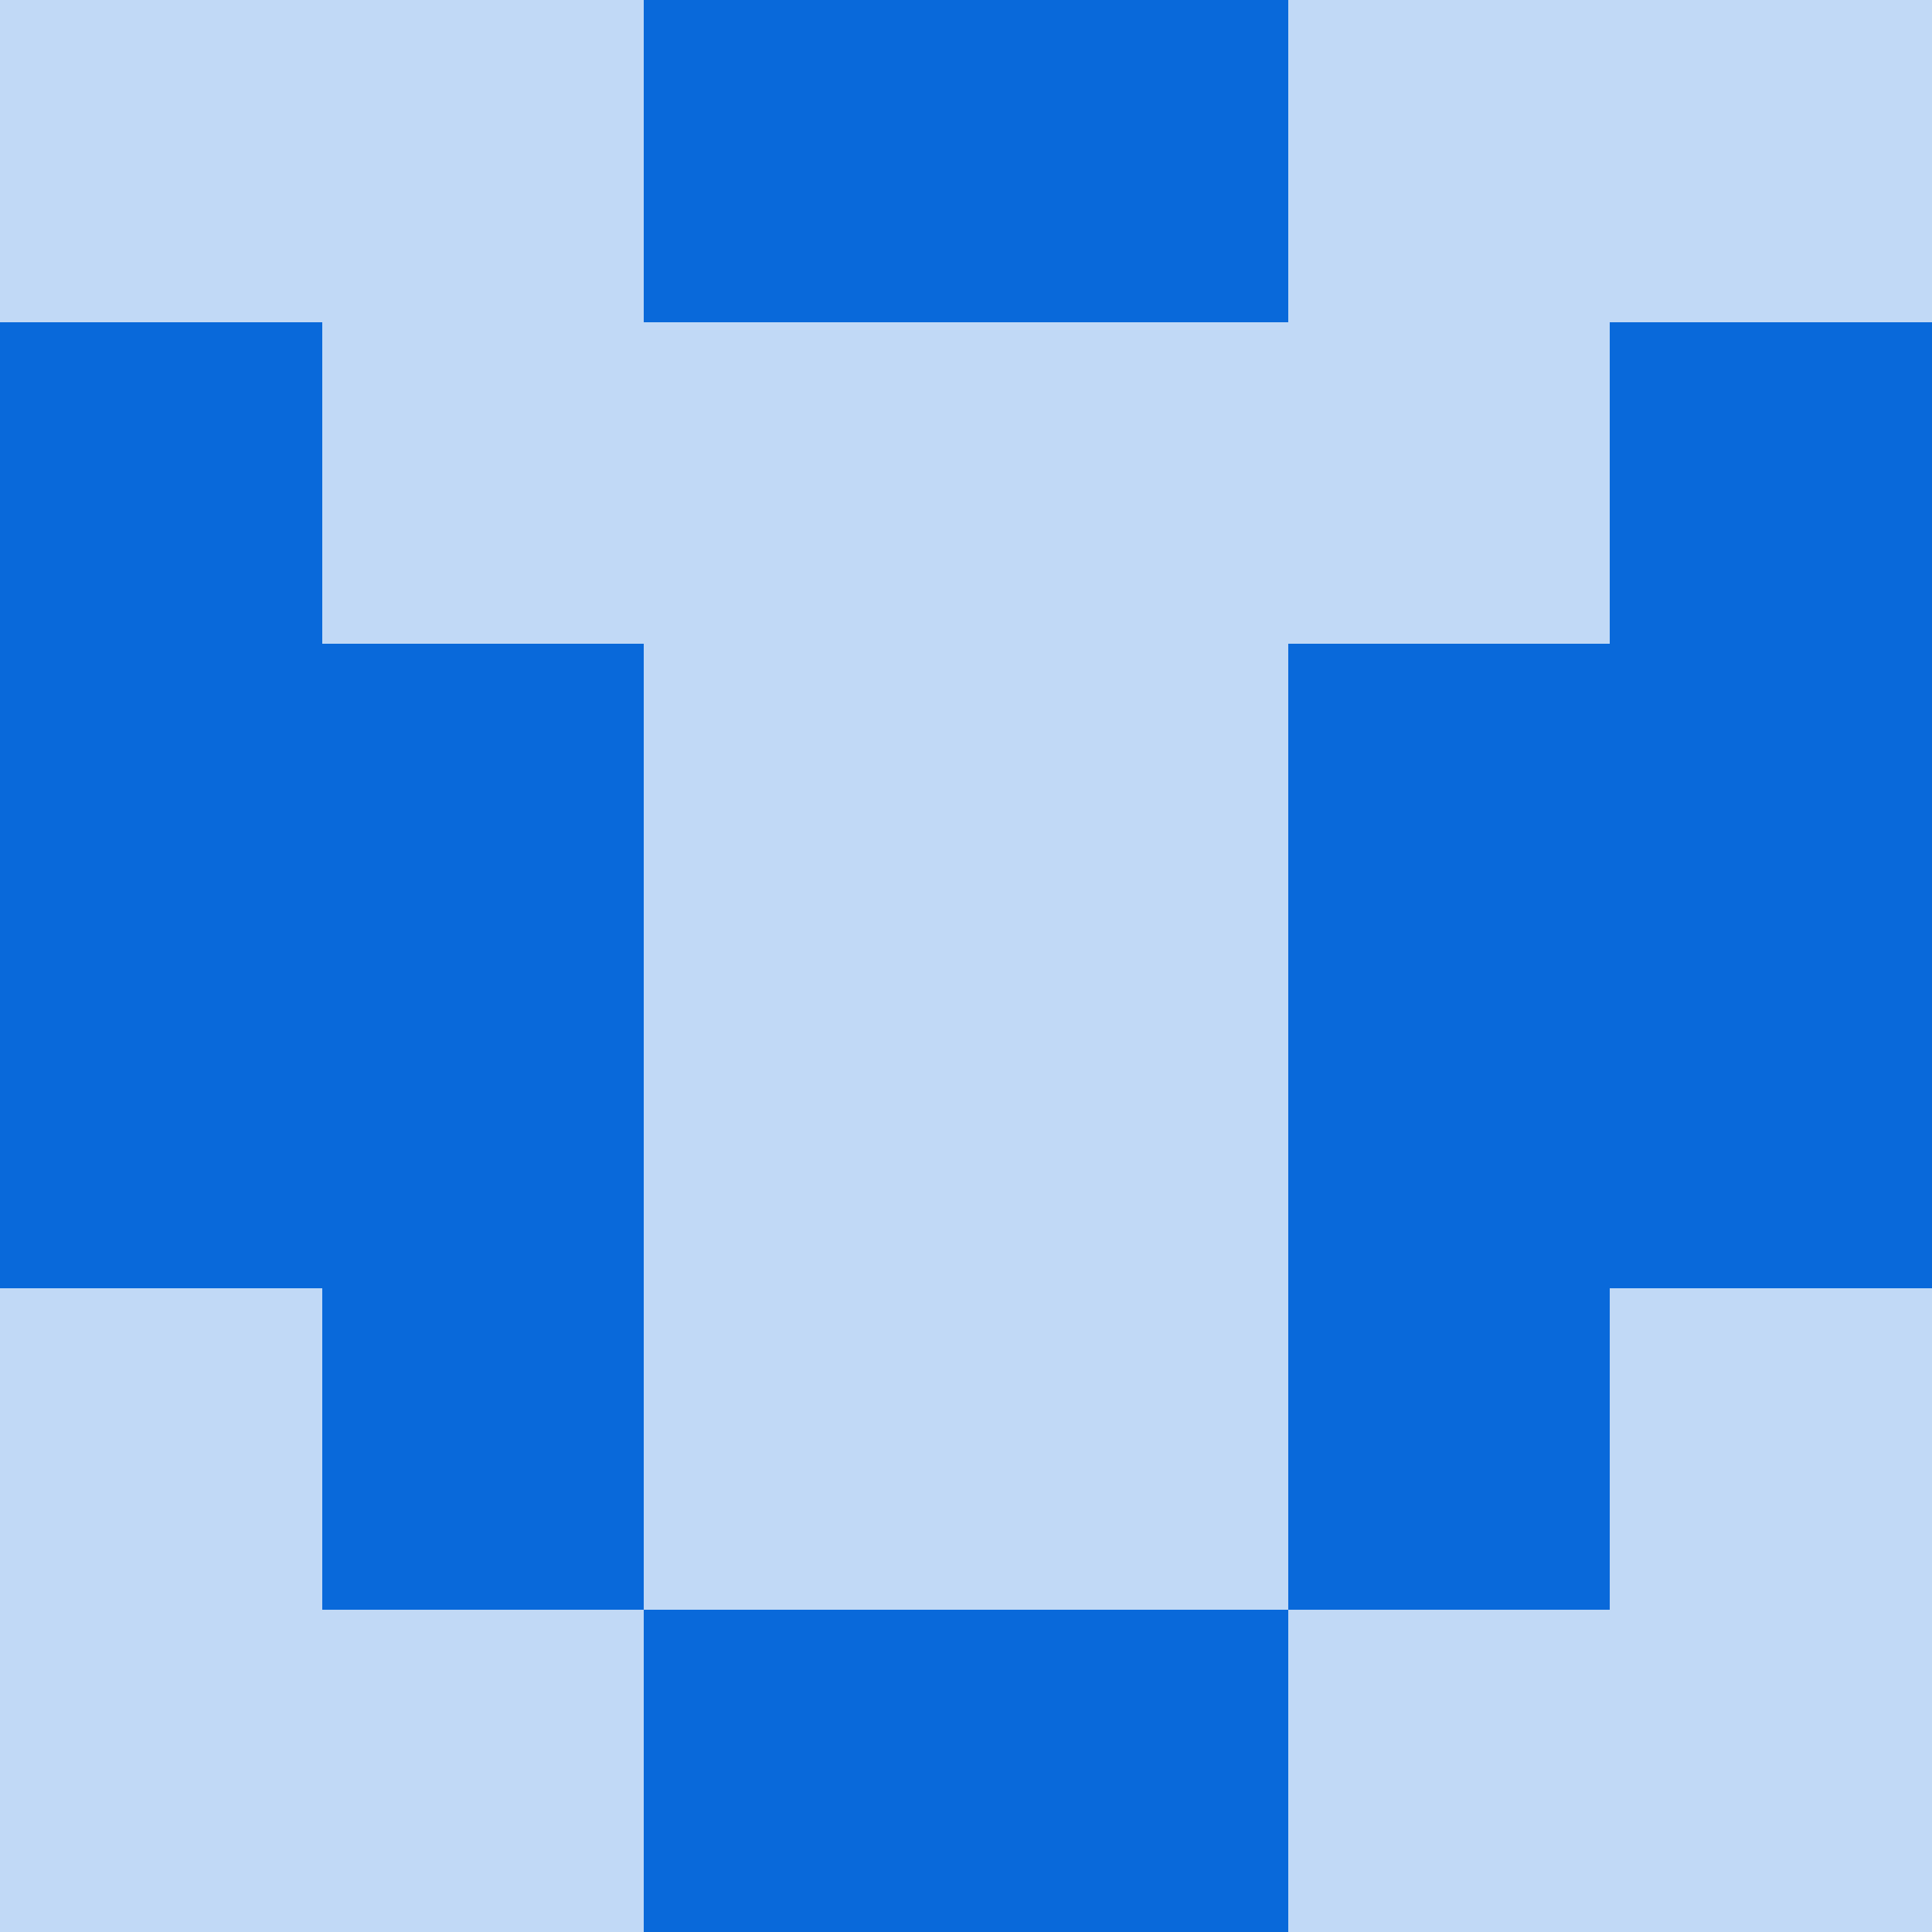
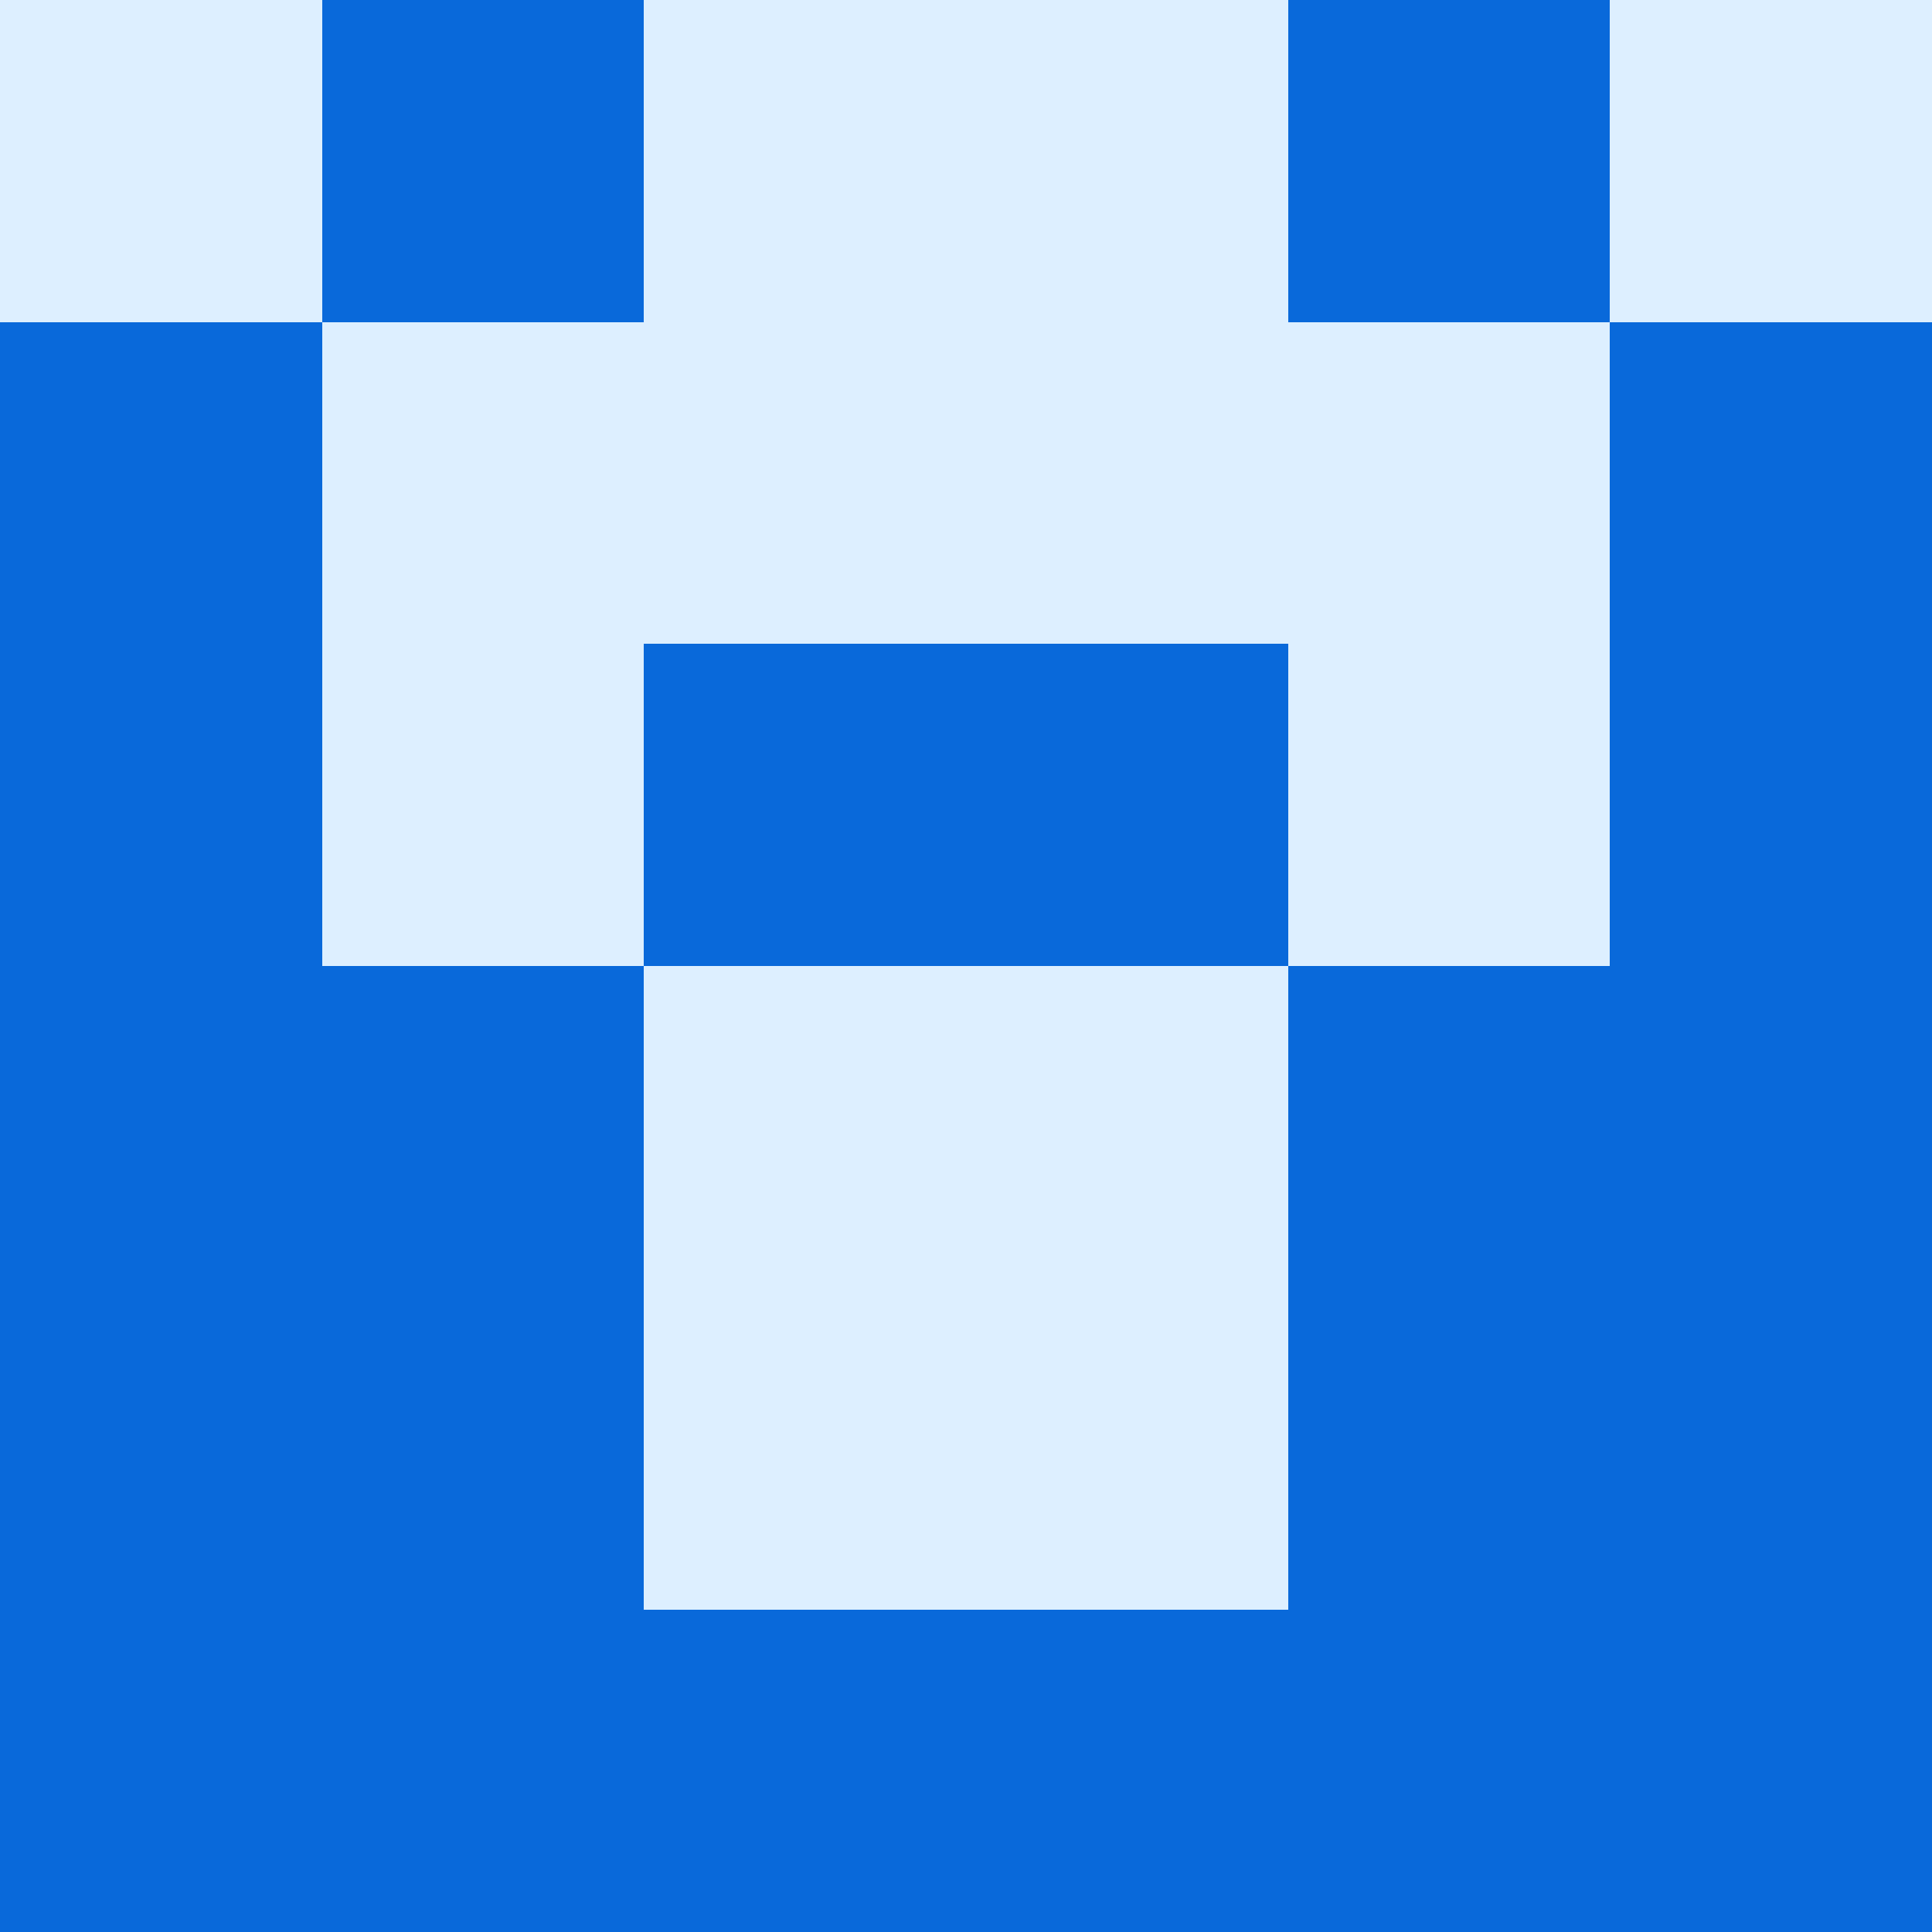
<svg xmlns="http://www.w3.org/2000/svg" viewBox="0 0 48 48" width="192" height="192" shape-rendering="crispEdges">
-   <rect width="48" height="48" fill="#0969da" opacity="0.25" />
-   <rect x="16" y="0" width="8" height="8" fill="#0969da" />
-   <rect x="24" y="0" width="8" height="8" fill="#0969da" />
+   <rect width="48" height="48" fill="#79c0ff" opacity="0.25" />
+   <rect x="8" y="0" width="8" height="8" fill="#0969da" />
+   <rect x="32" y="0" width="8" height="8" fill="#0969da" />
  <rect x="0" y="8" width="8" height="8" fill="#0969da" />
  <rect x="40" y="8" width="8" height="8" fill="#0969da" />
  <rect x="0" y="16" width="8" height="8" fill="#0969da" />
  <rect x="40" y="16" width="8" height="8" fill="#0969da" />
-   <rect x="8" y="16" width="8" height="8" fill="#0969da" />
-   <rect x="32" y="16" width="8" height="8" fill="#0969da" />
+   <rect x="16" y="16" width="8" height="8" fill="#0969da" />
+   <rect x="24" y="16" width="8" height="8" fill="#0969da" />
  <rect x="0" y="24" width="8" height="8" fill="#0969da" />
  <rect x="40" y="24" width="8" height="8" fill="#0969da" />
  <rect x="8" y="24" width="8" height="8" fill="#0969da" />
  <rect x="32" y="24" width="8" height="8" fill="#0969da" />
+   <rect x="0" y="32" width="8" height="8" fill="#0969da" />
+   <rect x="40" y="32" width="8" height="8" fill="#0969da" />
  <rect x="8" y="32" width="8" height="8" fill="#0969da" />
  <rect x="32" y="32" width="8" height="8" fill="#0969da" />
+   <rect x="0" y="40" width="8" height="8" fill="#0969da" />
+   <rect x="40" y="40" width="8" height="8" fill="#0969da" />
+   <rect x="8" y="40" width="8" height="8" fill="#0969da" />
+   <rect x="32" y="40" width="8" height="8" fill="#0969da" />
  <rect x="16" y="40" width="8" height="8" fill="#0969da" />
  <rect x="24" y="40" width="8" height="8" fill="#0969da" />
</svg>
